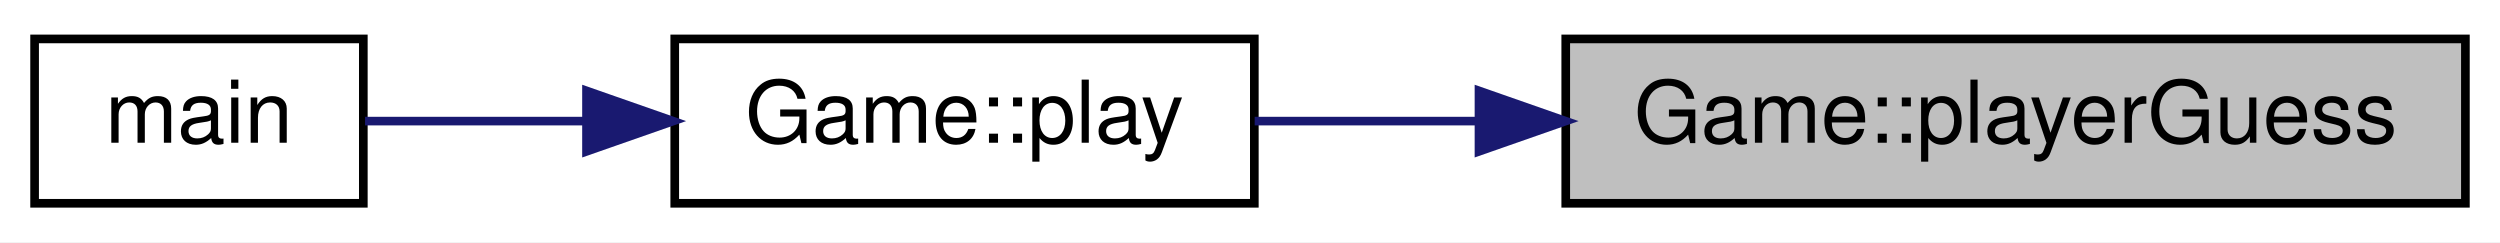
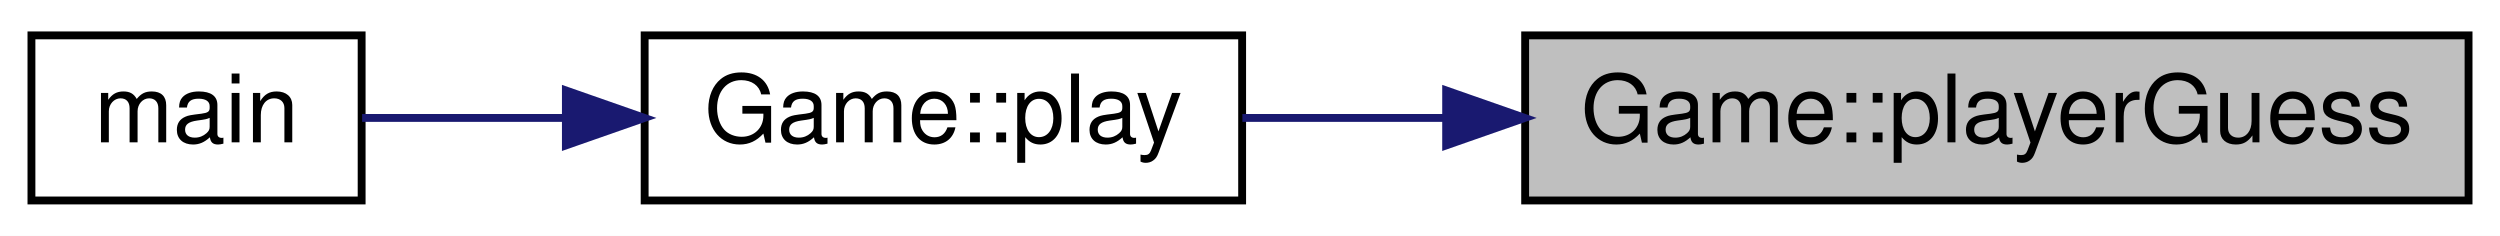
- <svg xmlns="http://www.w3.org/2000/svg" xmlns:xlink="http://www.w3.org/1999/xlink" width="289pt" height="28pt" viewBox="0.00 0.00 289.00 28.00">
-   <g id="graph0" class="graph" transform="scale(1 1) rotate(0) translate(4 24)">
-     <polygon fill="white" stroke="transparent" points="-4,4 -4,-24 285,-24 285,4 -4,4" />
+ <svg xmlns="http://www.w3.org/2000/svg" xmlns:xlink="http://www.w3.org/1999/xlink" width="318pt" height="30pt" viewBox="0.00 0.00 318.00 30.00">
+   <g id="graph0" class="graph" transform="scale(1 1) rotate(0) translate(4 26)">
+     <polygon fill="white" stroke="transparent" points="-4,4 -4,-26 314,-26 314,4 -4,4" />
    <g id="node1" class="node">
      <g id="a_node1">
        <a xlink:title=" ">
-           <polygon fill="#bfbfbf" stroke="black" points="177,-0.5 177,-19.5 281,-19.5 281,-0.5 177,-0.5" />
-           <text text-anchor="middle" x="229" y="-7.5" font-family="Helvetica,sans-Serif" font-size="10.00">Game::playerGuess</text>
+           <polygon fill="#bfbfbf" stroke="black" points="190,-0.5 190,-21.5 310,-21.5 310,-0.5 190,-0.5" />
+           <text text-anchor="middle" x="250" y="-7.9" font-family="Helvetica,sans-Serif" font-size="12.00">Game::playerGuess</text>
        </a>
      </g>
    </g>
    <g id="node2" class="node">
      <g id="a_node2">
        <a xlink:href="class_game.html#a50b01080d0d7c5bfc317801a360c84ac" target="_top" xlink:title=" ">
-           <polygon fill="white" stroke="black" points="74,-0.5 74,-19.5 141,-19.5 141,-0.5 74,-0.5" />
-           <text text-anchor="middle" x="107.5" y="-7.5" font-family="Helvetica,sans-Serif" font-size="10.00">Game::play</text>
+           <polygon fill="white" stroke="black" points="78,-0.5 78,-21.5 154,-21.5 154,-0.5 78,-0.5" />
+           <text text-anchor="middle" x="116" y="-7.9" font-family="Helvetica,sans-Serif" font-size="12.00">Game::play</text>
        </a>
      </g>
    </g>
    <g id="edge1" class="edge">
-       <path fill="none" stroke="midnightblue" d="M166.92,-10C157.98,-10 149.09,-10 141.04,-10" />
-       <polygon fill="midnightblue" stroke="midnightblue" points="166.97,-13.5 176.97,-10 166.97,-6.5 166.97,-13.5" />
+       <path fill="none" stroke="midnightblue" d="M179.89,-11C170.98,-11 162.14,-11 154.03,-11" />
+       <polygon fill="midnightblue" stroke="midnightblue" points="179.95,-14.5 189.95,-11 179.95,-7.5 179.95,-14.5" />
    </g>
    <g id="node3" class="node">
      <g id="a_node3">
        <a xlink:href="_wordle_o_o_8cpp.html#ae66f6b31b5ad750f1fe042a706a4e3d4" target="_top" xlink:title=" ">
-           <polygon fill="white" stroke="black" points="0,-0.5 0,-19.5 38,-19.5 38,-0.5 0,-0.5" />
-           <text text-anchor="middle" x="19" y="-7.5" font-family="Helvetica,sans-Serif" font-size="10.00">main</text>
+           <polygon fill="white" stroke="black" points="0,-0.5 0,-21.5 42,-21.5 42,-0.5 0,-0.5" />
+           <text text-anchor="middle" x="21" y="-7.9" font-family="Helvetica,sans-Serif" font-size="12.00">main</text>
        </a>
      </g>
    </g>
    <g id="edge2" class="edge">
-       <path fill="none" stroke="midnightblue" d="M63.73,-10C54.73,-10 45.7,-10 38.2,-10" />
-       <polygon fill="midnightblue" stroke="midnightblue" points="63.8,-13.5 73.8,-10 63.8,-6.5 63.8,-13.5" />
+       <path fill="none" stroke="midnightblue" d="M67.79,-11C58.71,-11 49.68,-11 42.06,-11" />
+       <polygon fill="midnightblue" stroke="midnightblue" points="67.98,-14.5 77.98,-11 67.98,-7.5 67.98,-14.5" />
    </g>
  </g>
</svg>
